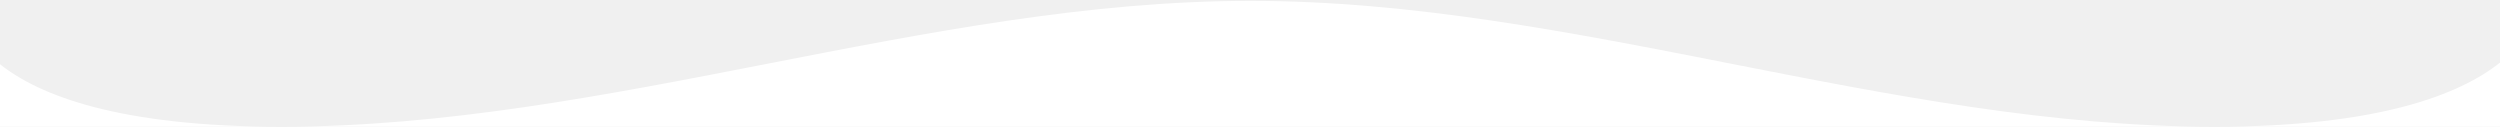
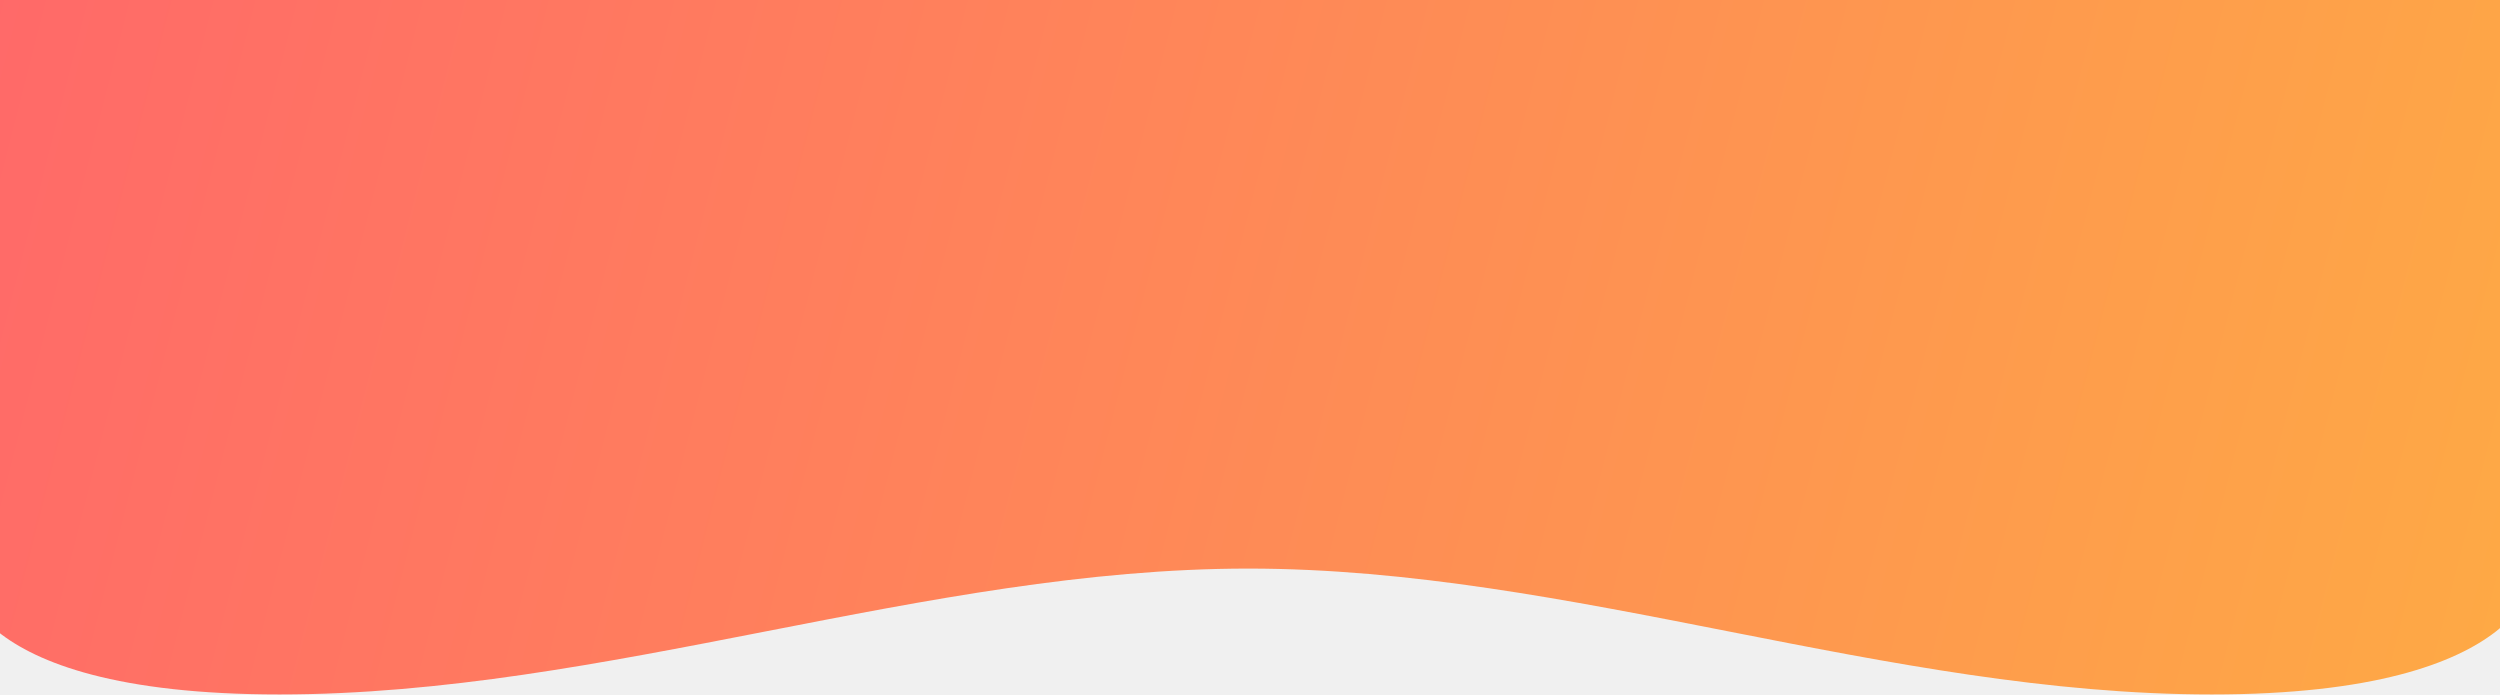
- <svg xmlns="http://www.w3.org/2000/svg" width="1440" height="73" viewBox="0 0 1440 73" fill="none">
-   <path d="M720.255 0.5C905.819 0.5 1088.38 73 1275.45 73C1370.16 73 1416.91 54.416 1440 36.066V73H1275.45H162.061H0V36.996C22.68 55.039 68.703 73 162.061 73C349.626 73 534.69 0.5 720.255 0.5Z" fill="white" />
+ <svg xmlns="http://www.w3.org/2000/svg" width="100%" height="100%" viewBox="0 0 1440 400" fill="none" preserveAspectRatio="none">
+   <path d="M1461 -39V327.5C1461 327.5 1461 400 1274 400C1087 400 904.5 327.5 719 327.5C533.5 327.5 348.5 400 161 400C-26.5 400 -23 327.5 -23 327.5V-39H1461Z" fill="url(#paint0_linear)" />
+   <defs>
+     <linearGradient id="paint0_linear" x1="-6.5" y1="-12.5" x2="1443.5" y2="358" gradientUnits="userSpaceOnUse">
+       <stop stop-color="#FF6969" />
+       <stop offset="1" stop-color="#FEA945" />
+     </linearGradient>
+   </defs>
</svg>
